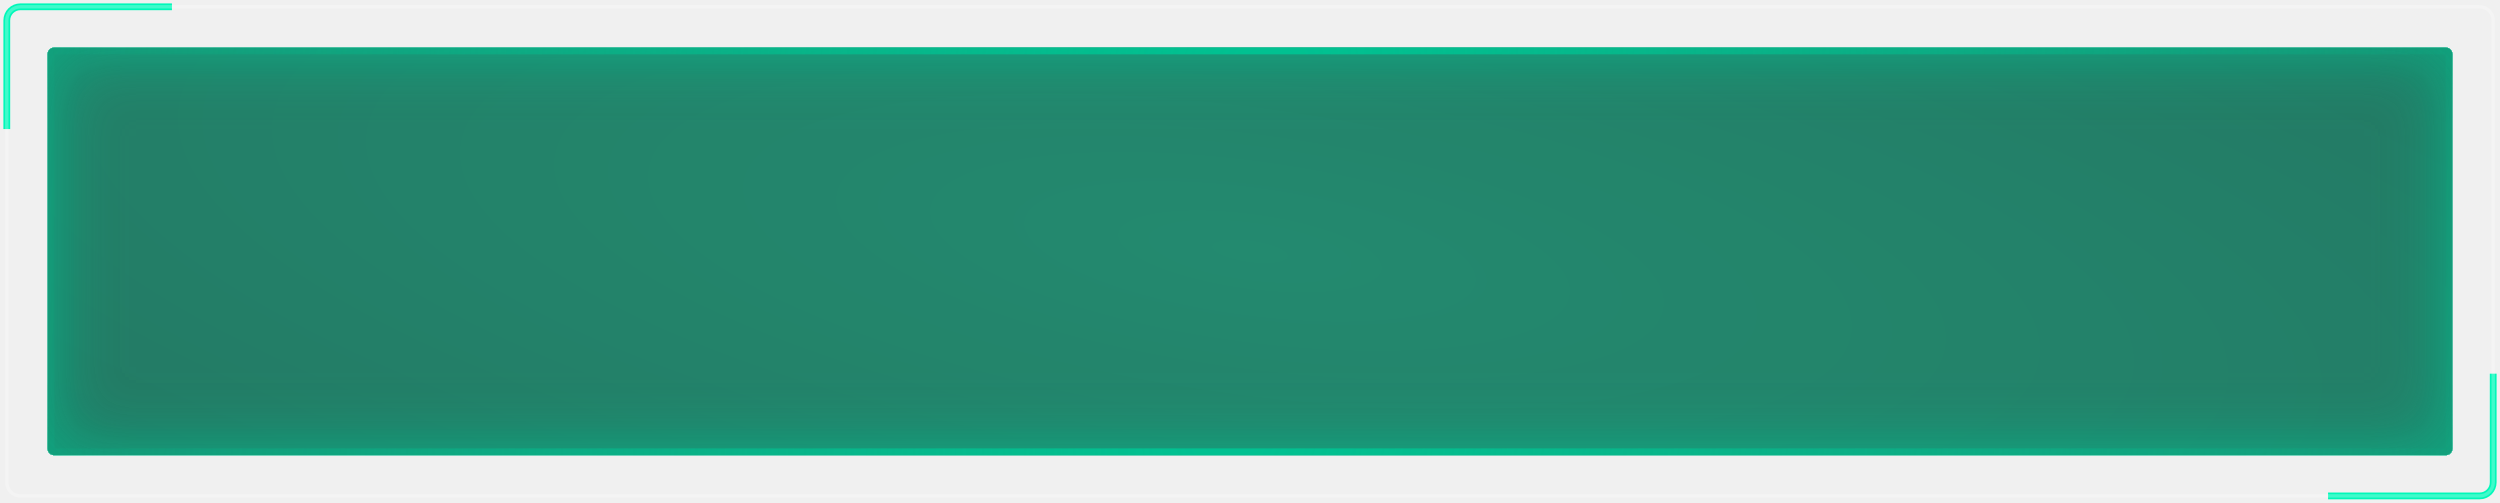
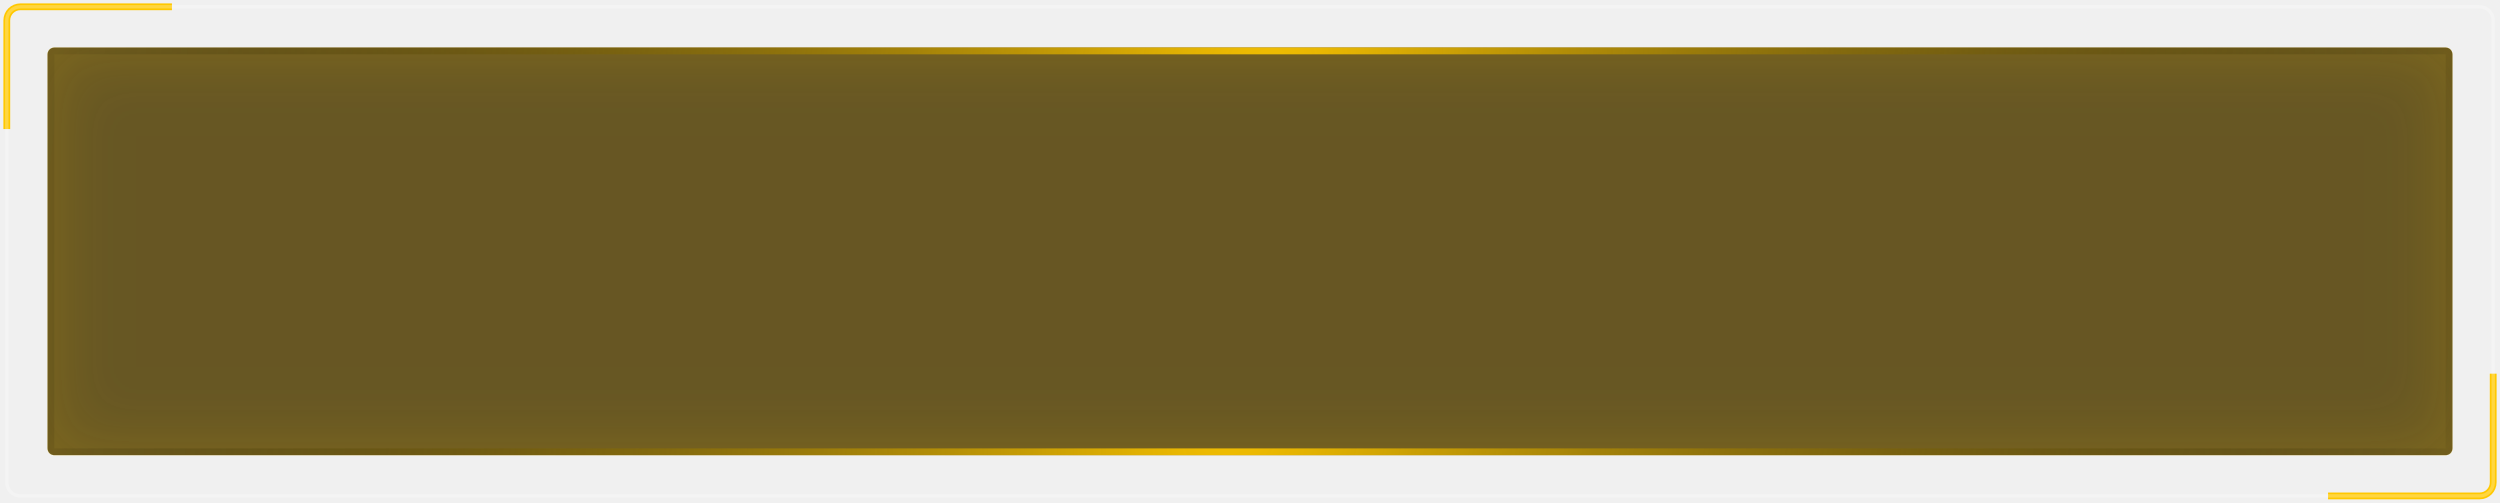
<svg xmlns="http://www.w3.org/2000/svg" width="368" height="74" viewBox="0 0 368 74" fill="none">
-   <path d="M342.691 73H365C366.105 73 367 72.105 367 71V55M1 19V3C1 1.895 1.895 1 3 1H25.309" stroke="#00F8B9" />
+   <path d="M342.691 73H365C366.105 73 367 72.105 367 71V55M1 19V3C1 1.895 1.895 1 3 1H25.309" stroke="#FFC800" />
  <g filter="url(#filter0_i_0_1)">
    <rect x="7" y="7" width="354" height="60" rx="1" fill="url(#paint0_radial_0_1)" fill-opacity="0.85" />
  </g>
  <rect x="7.5" y="7.5" width="353" height="59" rx="0.5" stroke="url(#paint1_radial_0_1)" />
  <path d="M365 1H275.5H3C1.895 1 1 1.895 1 3V19V71C1 72.105 1.895 73 3 73H92.5H365C366.105 73 367 72.105 367 71V55V3C367 1.895 366.105 1 365 1Z" stroke="white" stroke-opacity="0.25" stroke-width="0.5" />
  <defs>
    <filter id="filter0_i_0_1" x="7" y="7" width="354" height="60" filterUnits="userSpaceOnUse" color-interpolation-filters="sRGB">
      <feFlood flood-opacity="0" result="BackgroundImageFix" />
      <feBlend mode="normal" in="SourceGraphic" in2="BackgroundImageFix" result="shape" />
      <feColorMatrix in="SourceAlpha" type="matrix" values="0 0 0 0 0 0 0 0 0 0 0 0 0 0 0 0 0 0 127 0" result="hardAlpha" />
      <feMorphology radius="3" operator="erode" in="SourceAlpha" result="effect1_innerShadow_0_1" />
      <feOffset />
      <feGaussianBlur stdDeviation="4.85" />
      <feComposite in2="hardAlpha" operator="arithmetic" k2="-1" k3="1" />
-       <feColorMatrix type="matrix" values="0 0 0 0 0 0 0 0 0 0.765 0 0 0 0 0.573 0 0 0 0.55 0" />
+       <feColorMatrix type="matrix" values="0 0 0 0 1                     0 0 0 0 0.784                     0 0 0 0 0                     0 0 0 0.15 0" />
      <feBlend mode="normal" in2="shape" result="effect1_innerShadow_0_1" />
    </filter>
    <radialGradient id="paint0_radial_0_1" cx="0" cy="0" r="1" gradientUnits="userSpaceOnUse" gradientTransform="translate(184 37) rotate(7.97044) scale(274.047 76.6437)">
-       <stop stop-color="#027255" />
-       <stop offset="1" stop-color="#035B45" />
+       <stop stop-color="#4A3900" />
+       <stop offset="1" stop-color="#4A3900" />
    </radialGradient>
    <radialGradient id="paint1_radial_0_1" cx="0" cy="0" r="1" gradientUnits="userSpaceOnUse" gradientTransform="translate(184 37) rotate(7.17623) scale(192.12 619.603)">
-       <stop stop-color="#00C392" />
-       <stop offset="1" stop-color="#00C392" stop-opacity="0" />
+       <stop stop-color="#FFC800" />
+       <stop offset="1" stop-color="##FFC800" stop-opacity="0" />
    </radialGradient>
  </defs>
</svg>
